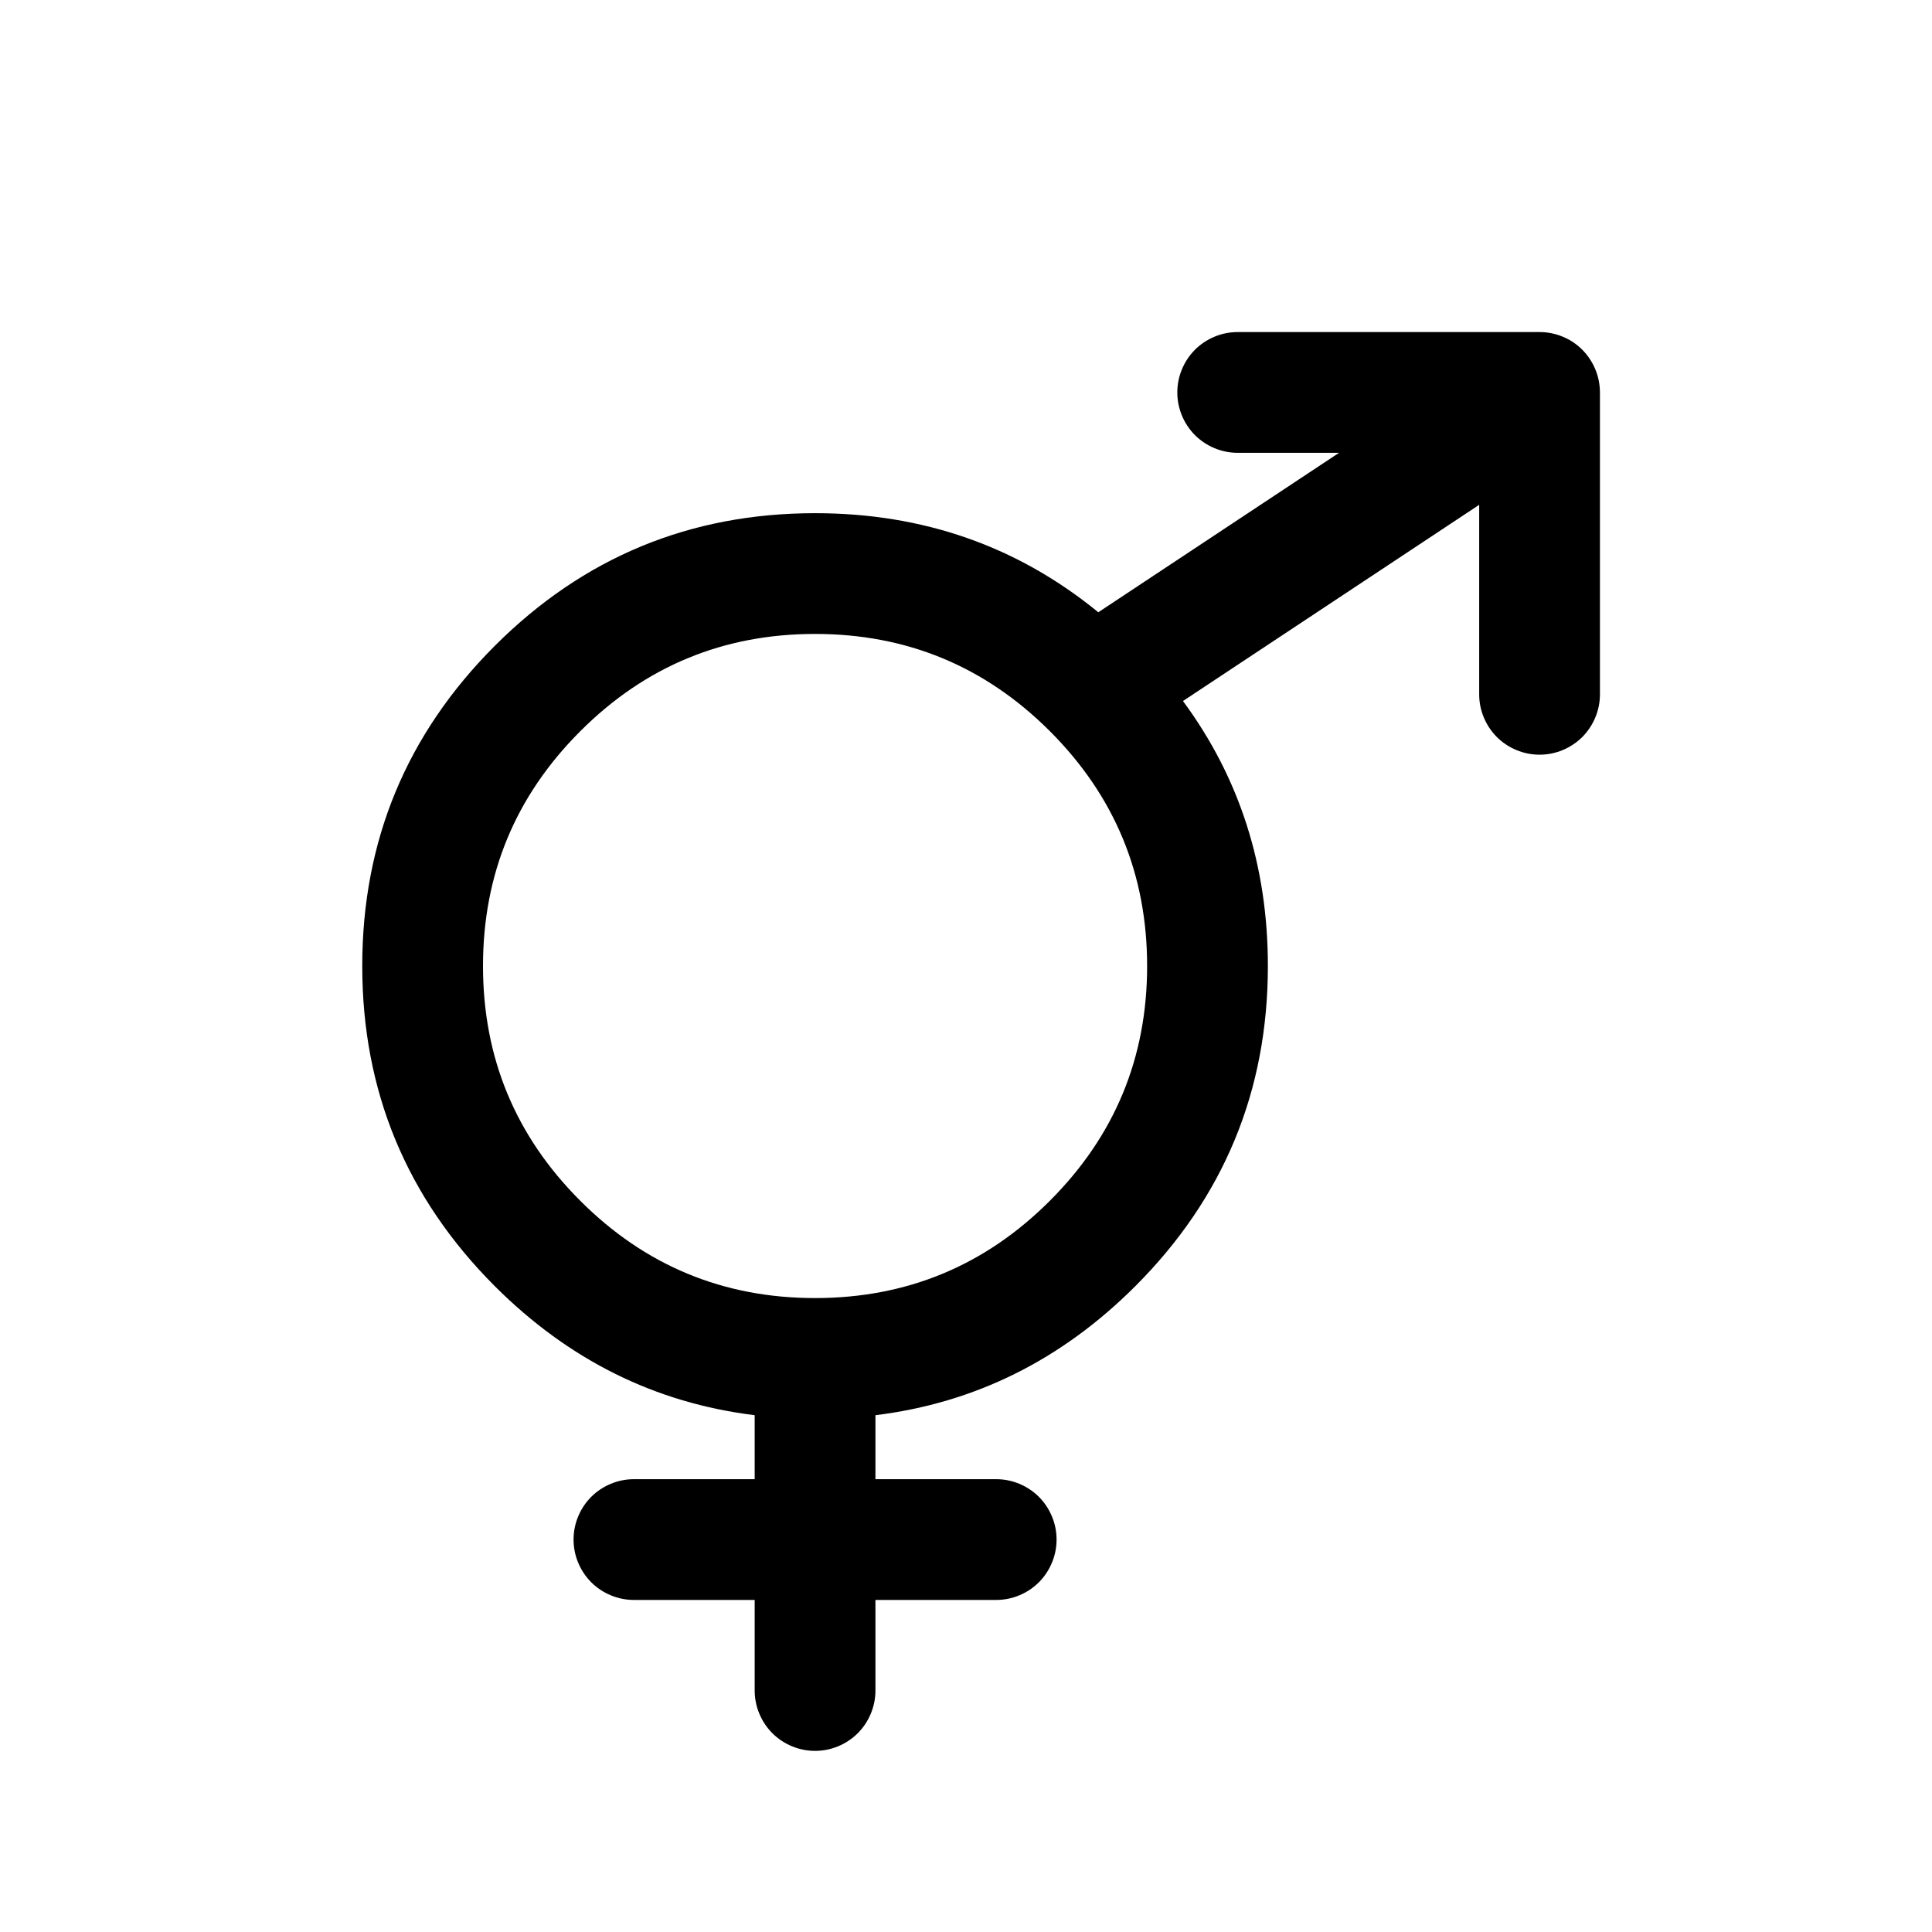
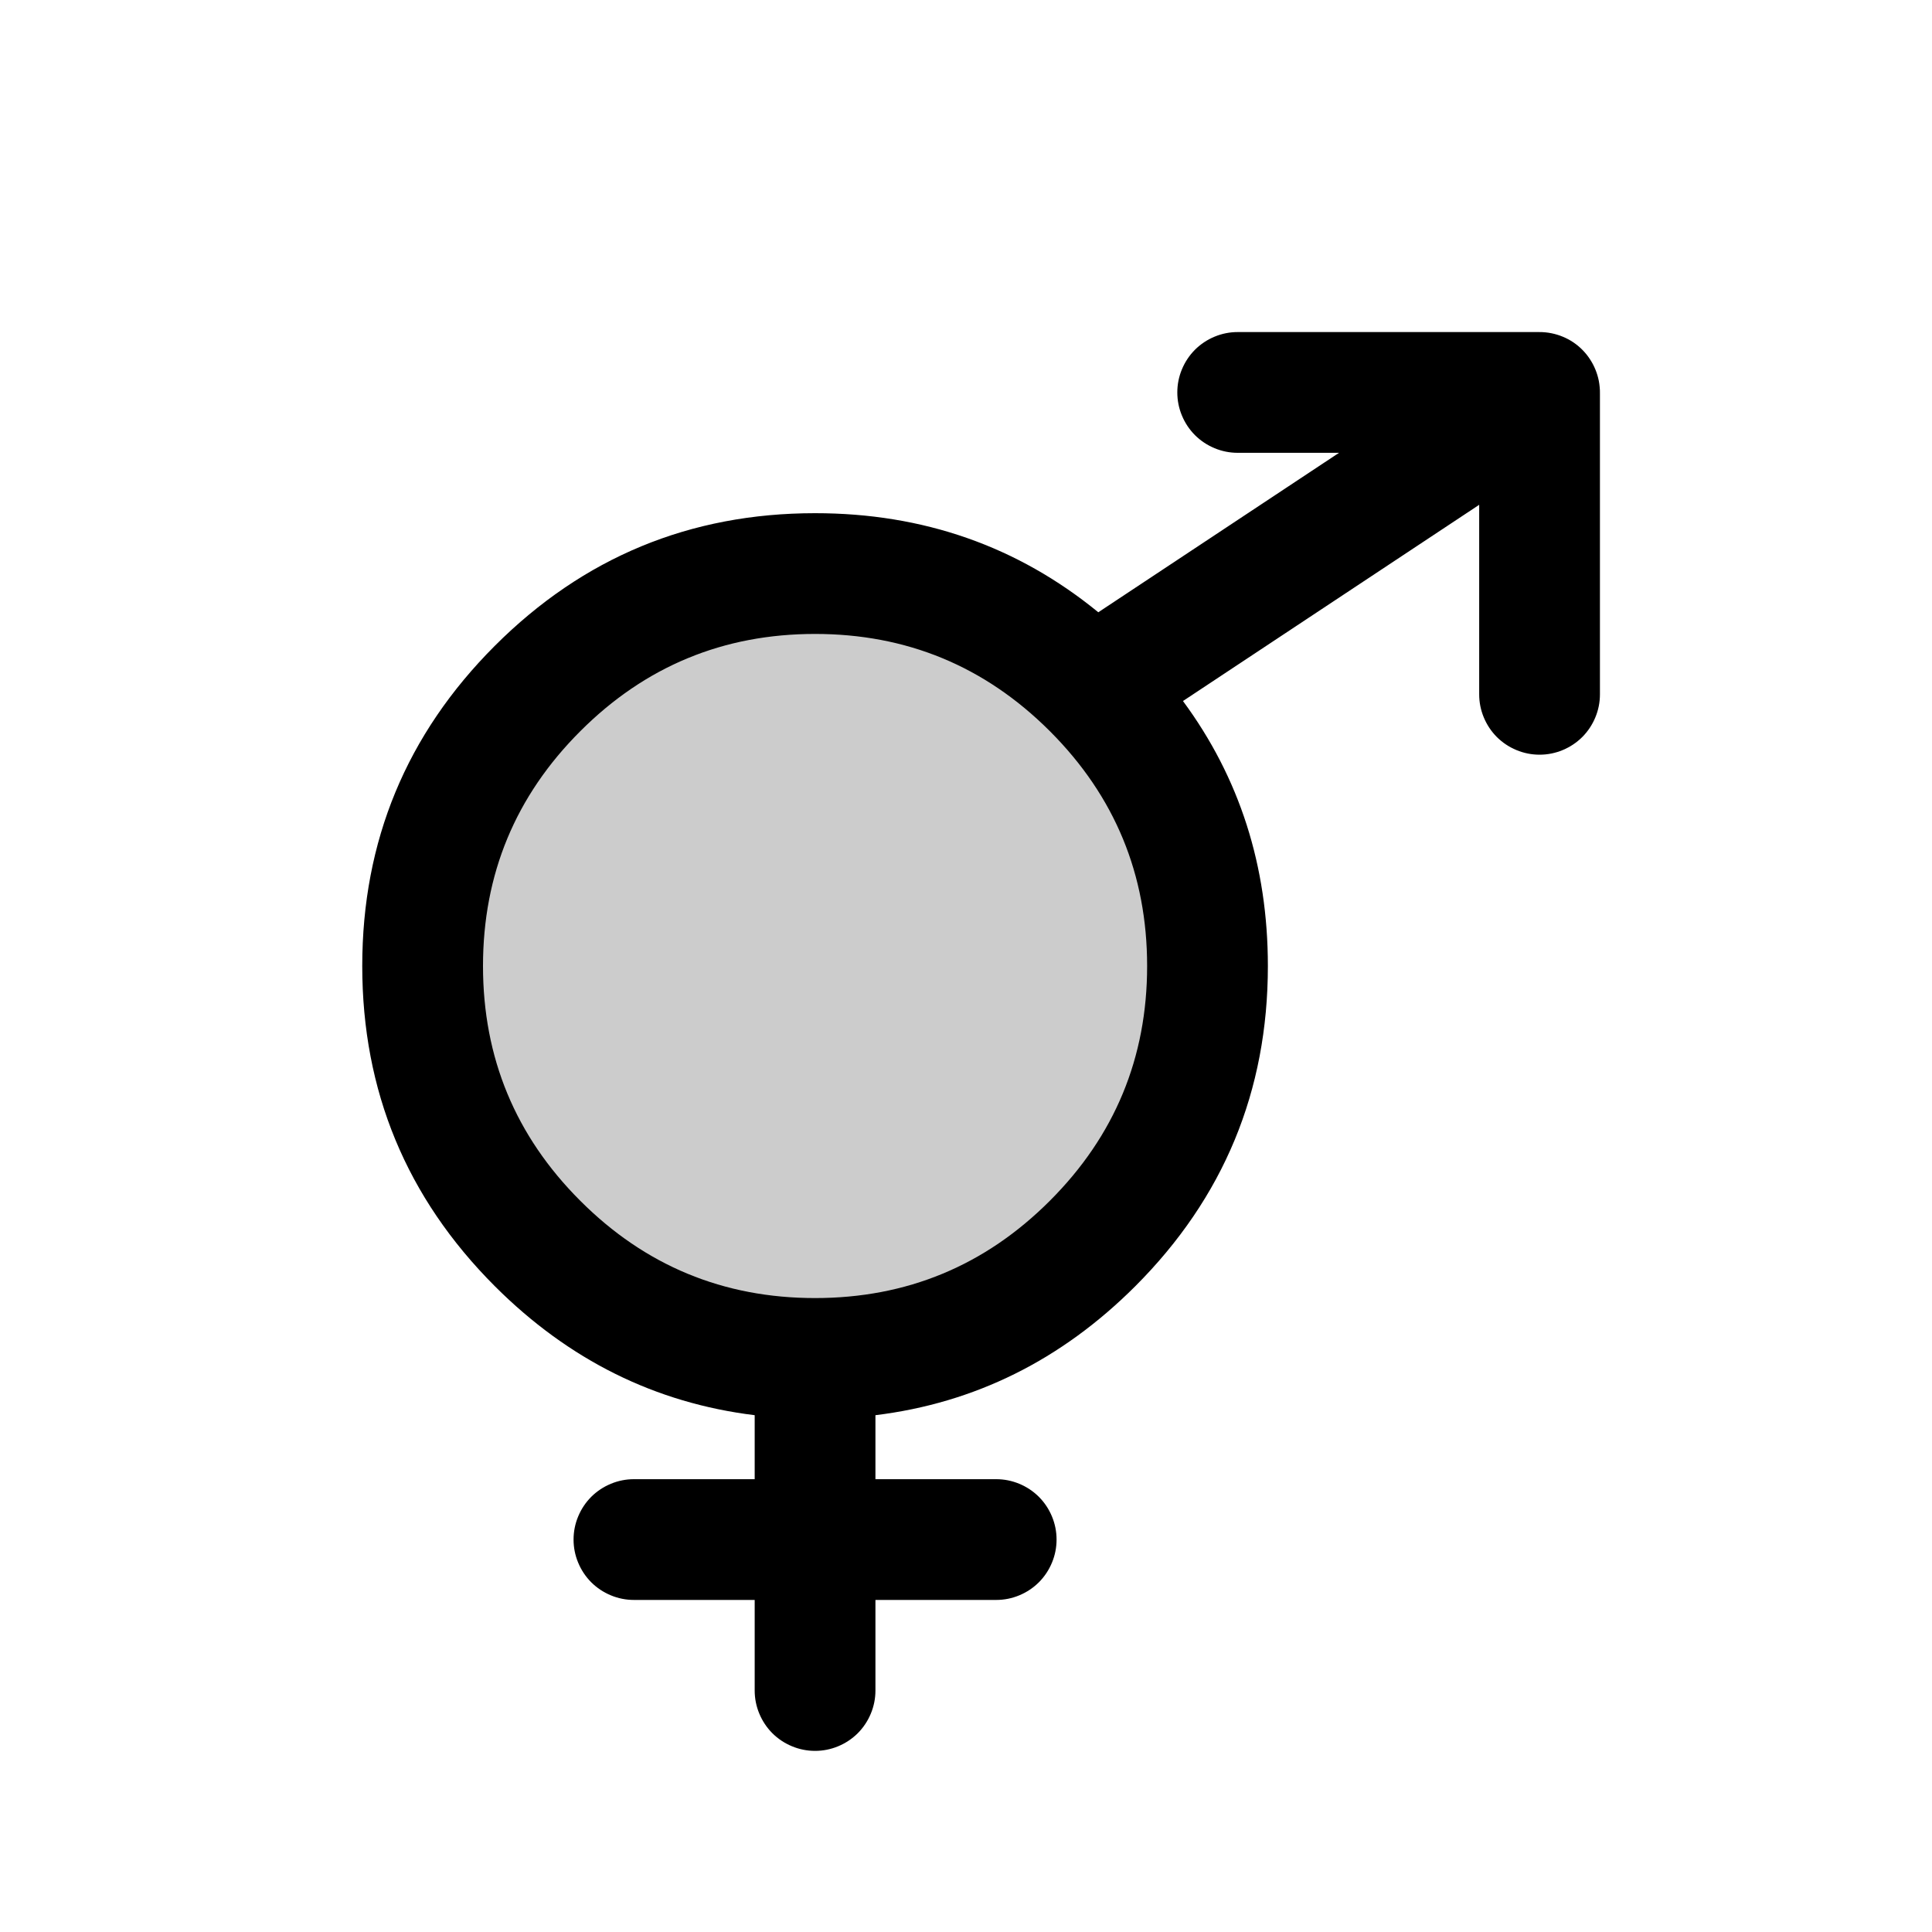
<svg xmlns="http://www.w3.org/2000/svg" viewBox="0 0 256 256" fill="currentColor">
+   <path d="M56 128C56 156.72 79.28 180 108 180C136.72 180 160 156.72 160 128C160 99.28 136.72 76 108 76C79.28 76 56 99.28 56 128Z" opacity="0.2" />
  <path d="M160.94 44.61Q159.47 45.22 158.34 46.34Q157.22 47.47 156.61 48.94Q156 50.41 156 52Q156 53.59 156.61 55.06Q157.22 56.53 158.34 57.66Q159.47 58.78 160.94 59.39Q162.41 60 164 60H177.43L145.53 81.13Q129.48 68 108 68Q83.15 68 65.57 85.57Q48 103.15 48 128Q48 152.85 65.57 170.43Q80.25 185.1 100 187.52V196H84Q82.41 196 80.94 196.61Q79.47 197.22 78.34 198.34Q77.22 199.47 76.61 200.94Q76 202.41 76 204Q76 205.59 76.61 207.06Q77.22 208.53 78.34 209.66Q79.47 210.78 80.94 211.39Q82.41 212 84 212H100V224Q100 225.59 100.61 227.06Q101.22 228.53 102.34 229.66Q103.47 230.78 104.94 231.39Q106.41 232 108 232Q109.59 232 111.06 231.39Q112.53 230.78 113.66 229.66Q114.78 228.53 115.39 227.06Q116 225.59 116 224V212H132Q133.59 212 135.06 211.39Q136.53 210.78 137.66 209.66Q138.78 208.53 139.39 207.06Q140 205.59 140 204Q140 202.41 139.39 200.94Q138.78 199.47 137.66 198.34Q136.53 197.22 135.06 196.61Q133.59 196 132 196H116V187.52Q135.75 185.1 150.43 170.43Q168 152.85 168 128Q168 108.12 156.75 92.89L196 66.89V92Q196 93.59 196.61 95.06Q197.22 96.53 198.34 97.66Q199.47 98.78 200.94 99.39Q202.41 100 204 100Q205.59 100 207.06 99.39Q208.53 98.78 209.66 97.66Q210.78 96.53 211.39 95.06Q212 93.59 212 92V52.15Q212.01 51.69 211.96 51.24Q211.89 50.45 211.66 49.7Q211.43 48.94 211.06 48.24Q210.69 47.55 210.2 46.94Q209.7 46.33 209.09 45.82Q208.48 45.32 207.79 44.95Q207.09 44.58 206.34 44.35Q205.58 44.12 204.8 44.04Q204.32 43.99 203.85 44H164Q162.41 44 160.94 44.61ZM152 128Q152 146.23 139.11 159.11Q126.23 172 108 172Q89.77 172 76.89 159.11Q64 146.23 64 128Q64 109.77 76.89 96.89Q89.77 84 108 84Q126.17 84 139.04 96.81Q139.11 96.89 139.19 96.96Q152 109.83 152 128Z" />
</svg>
